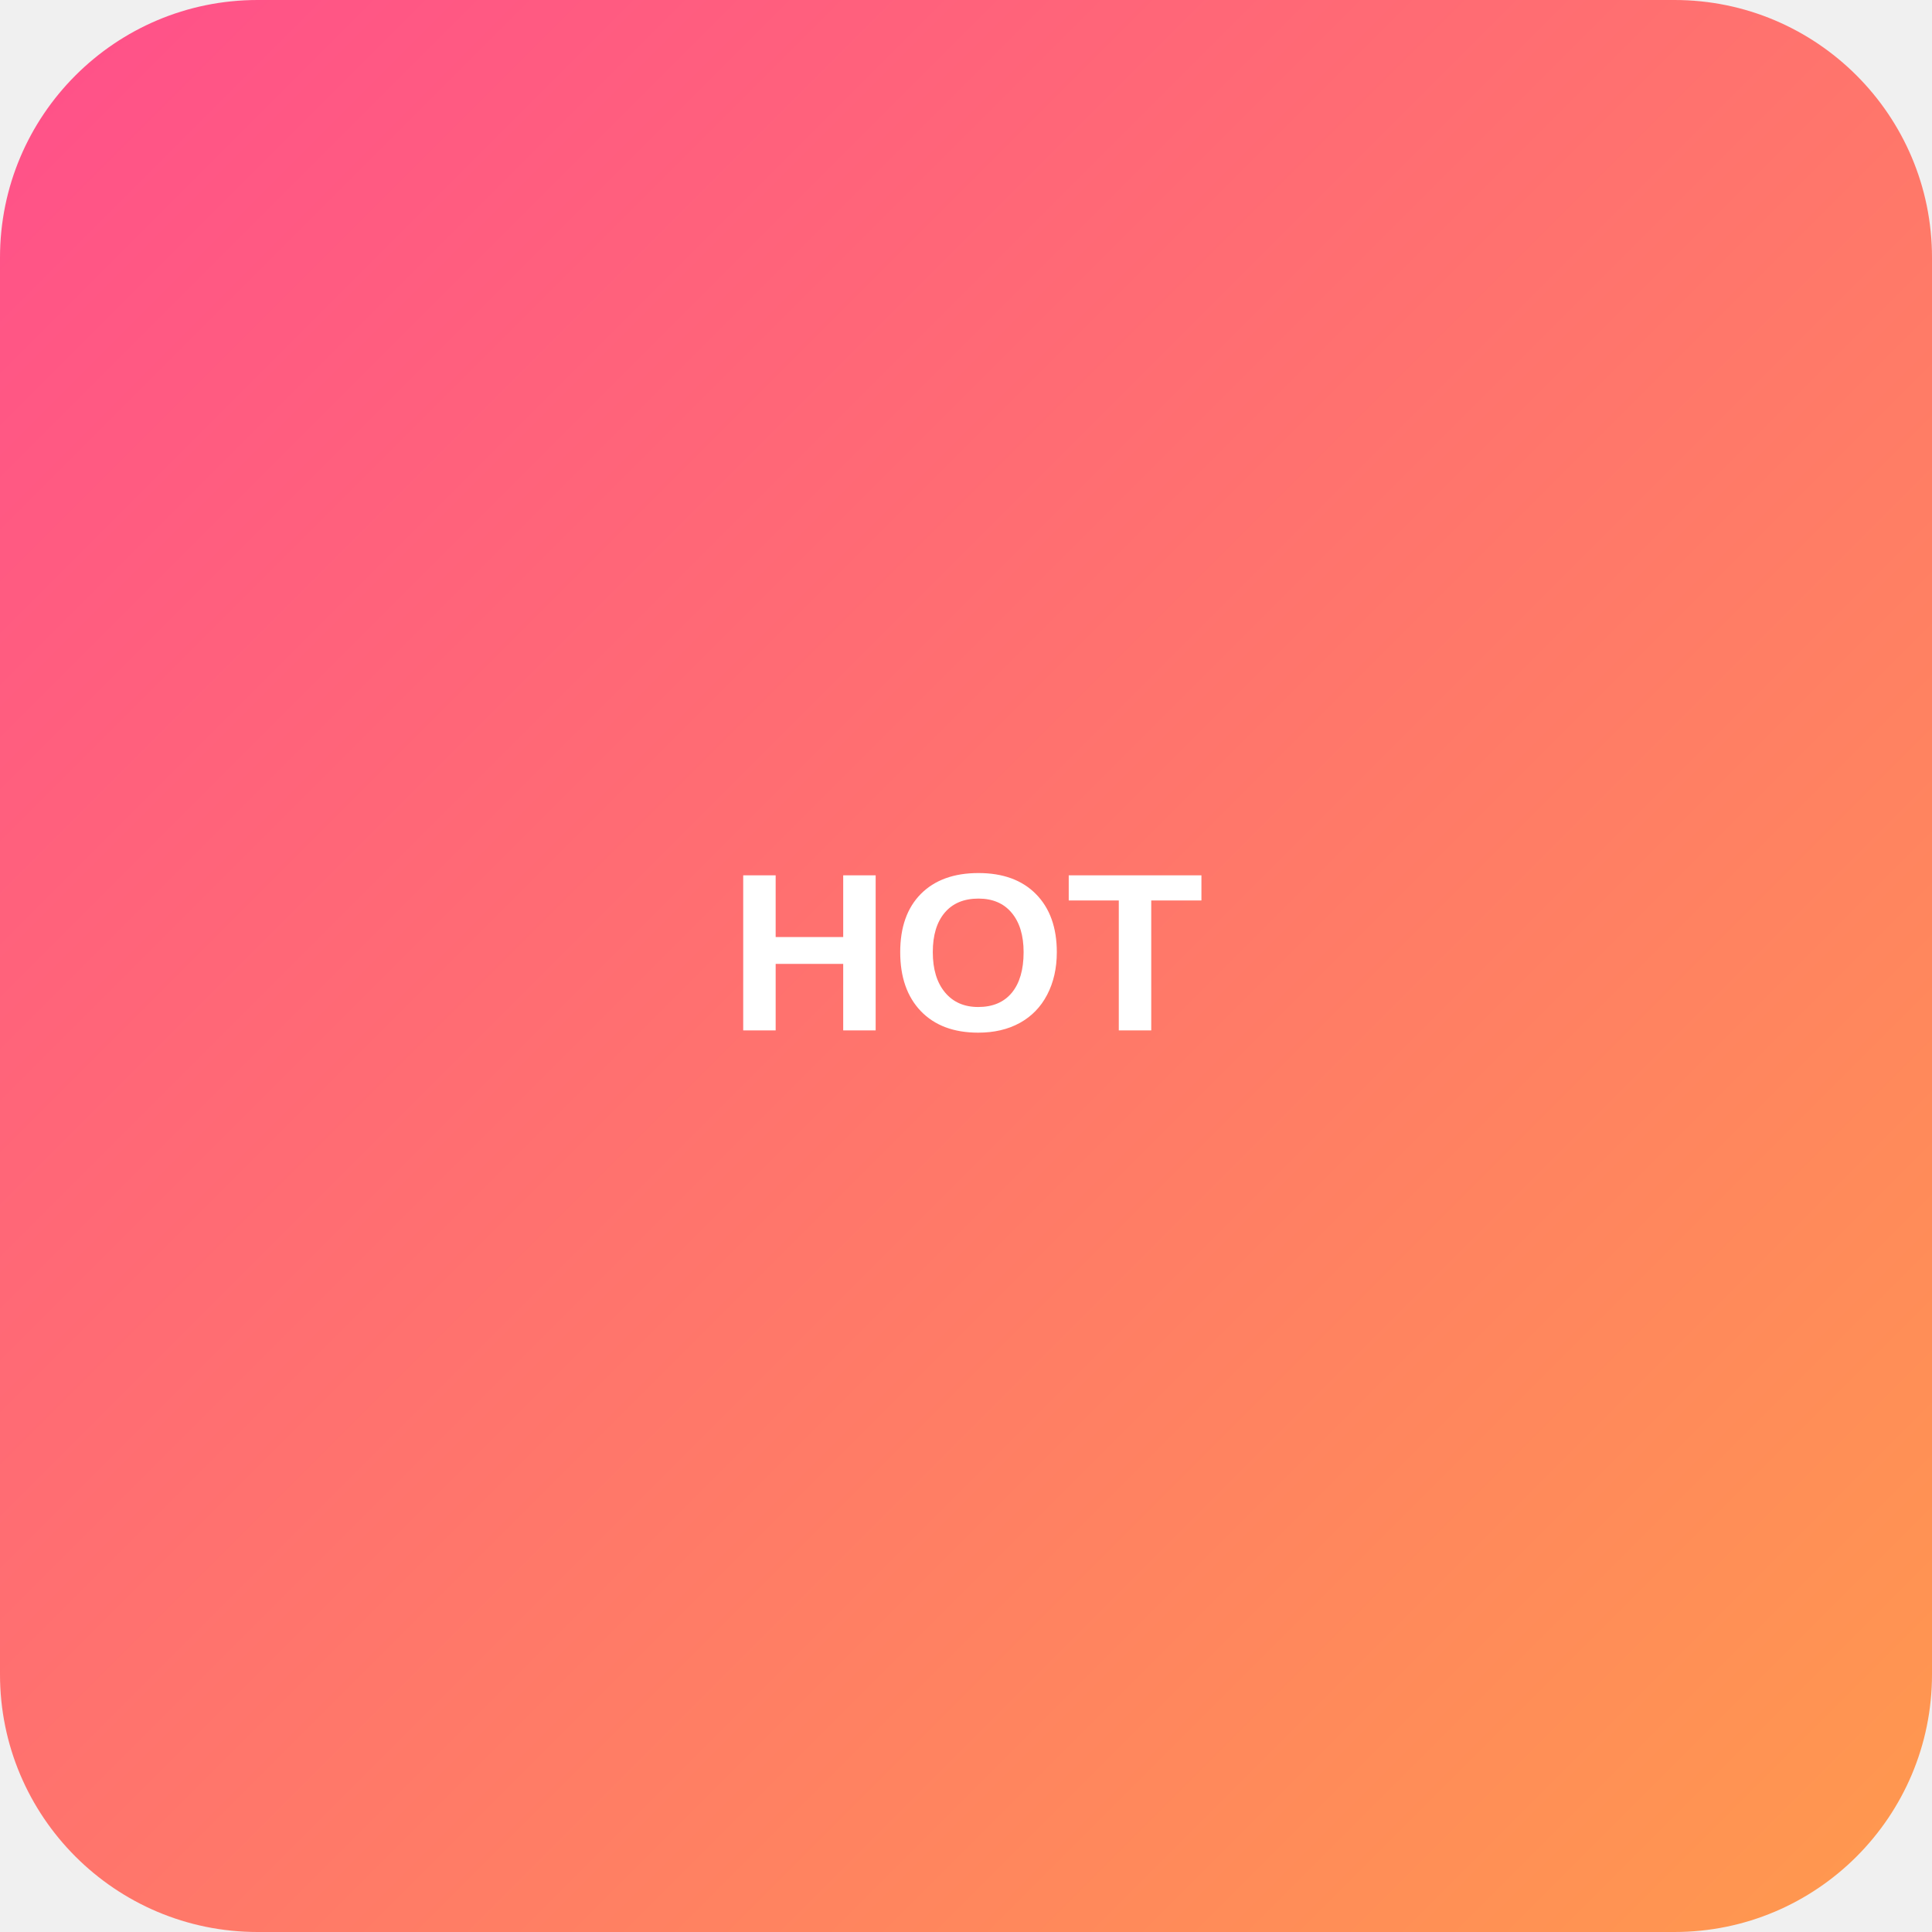
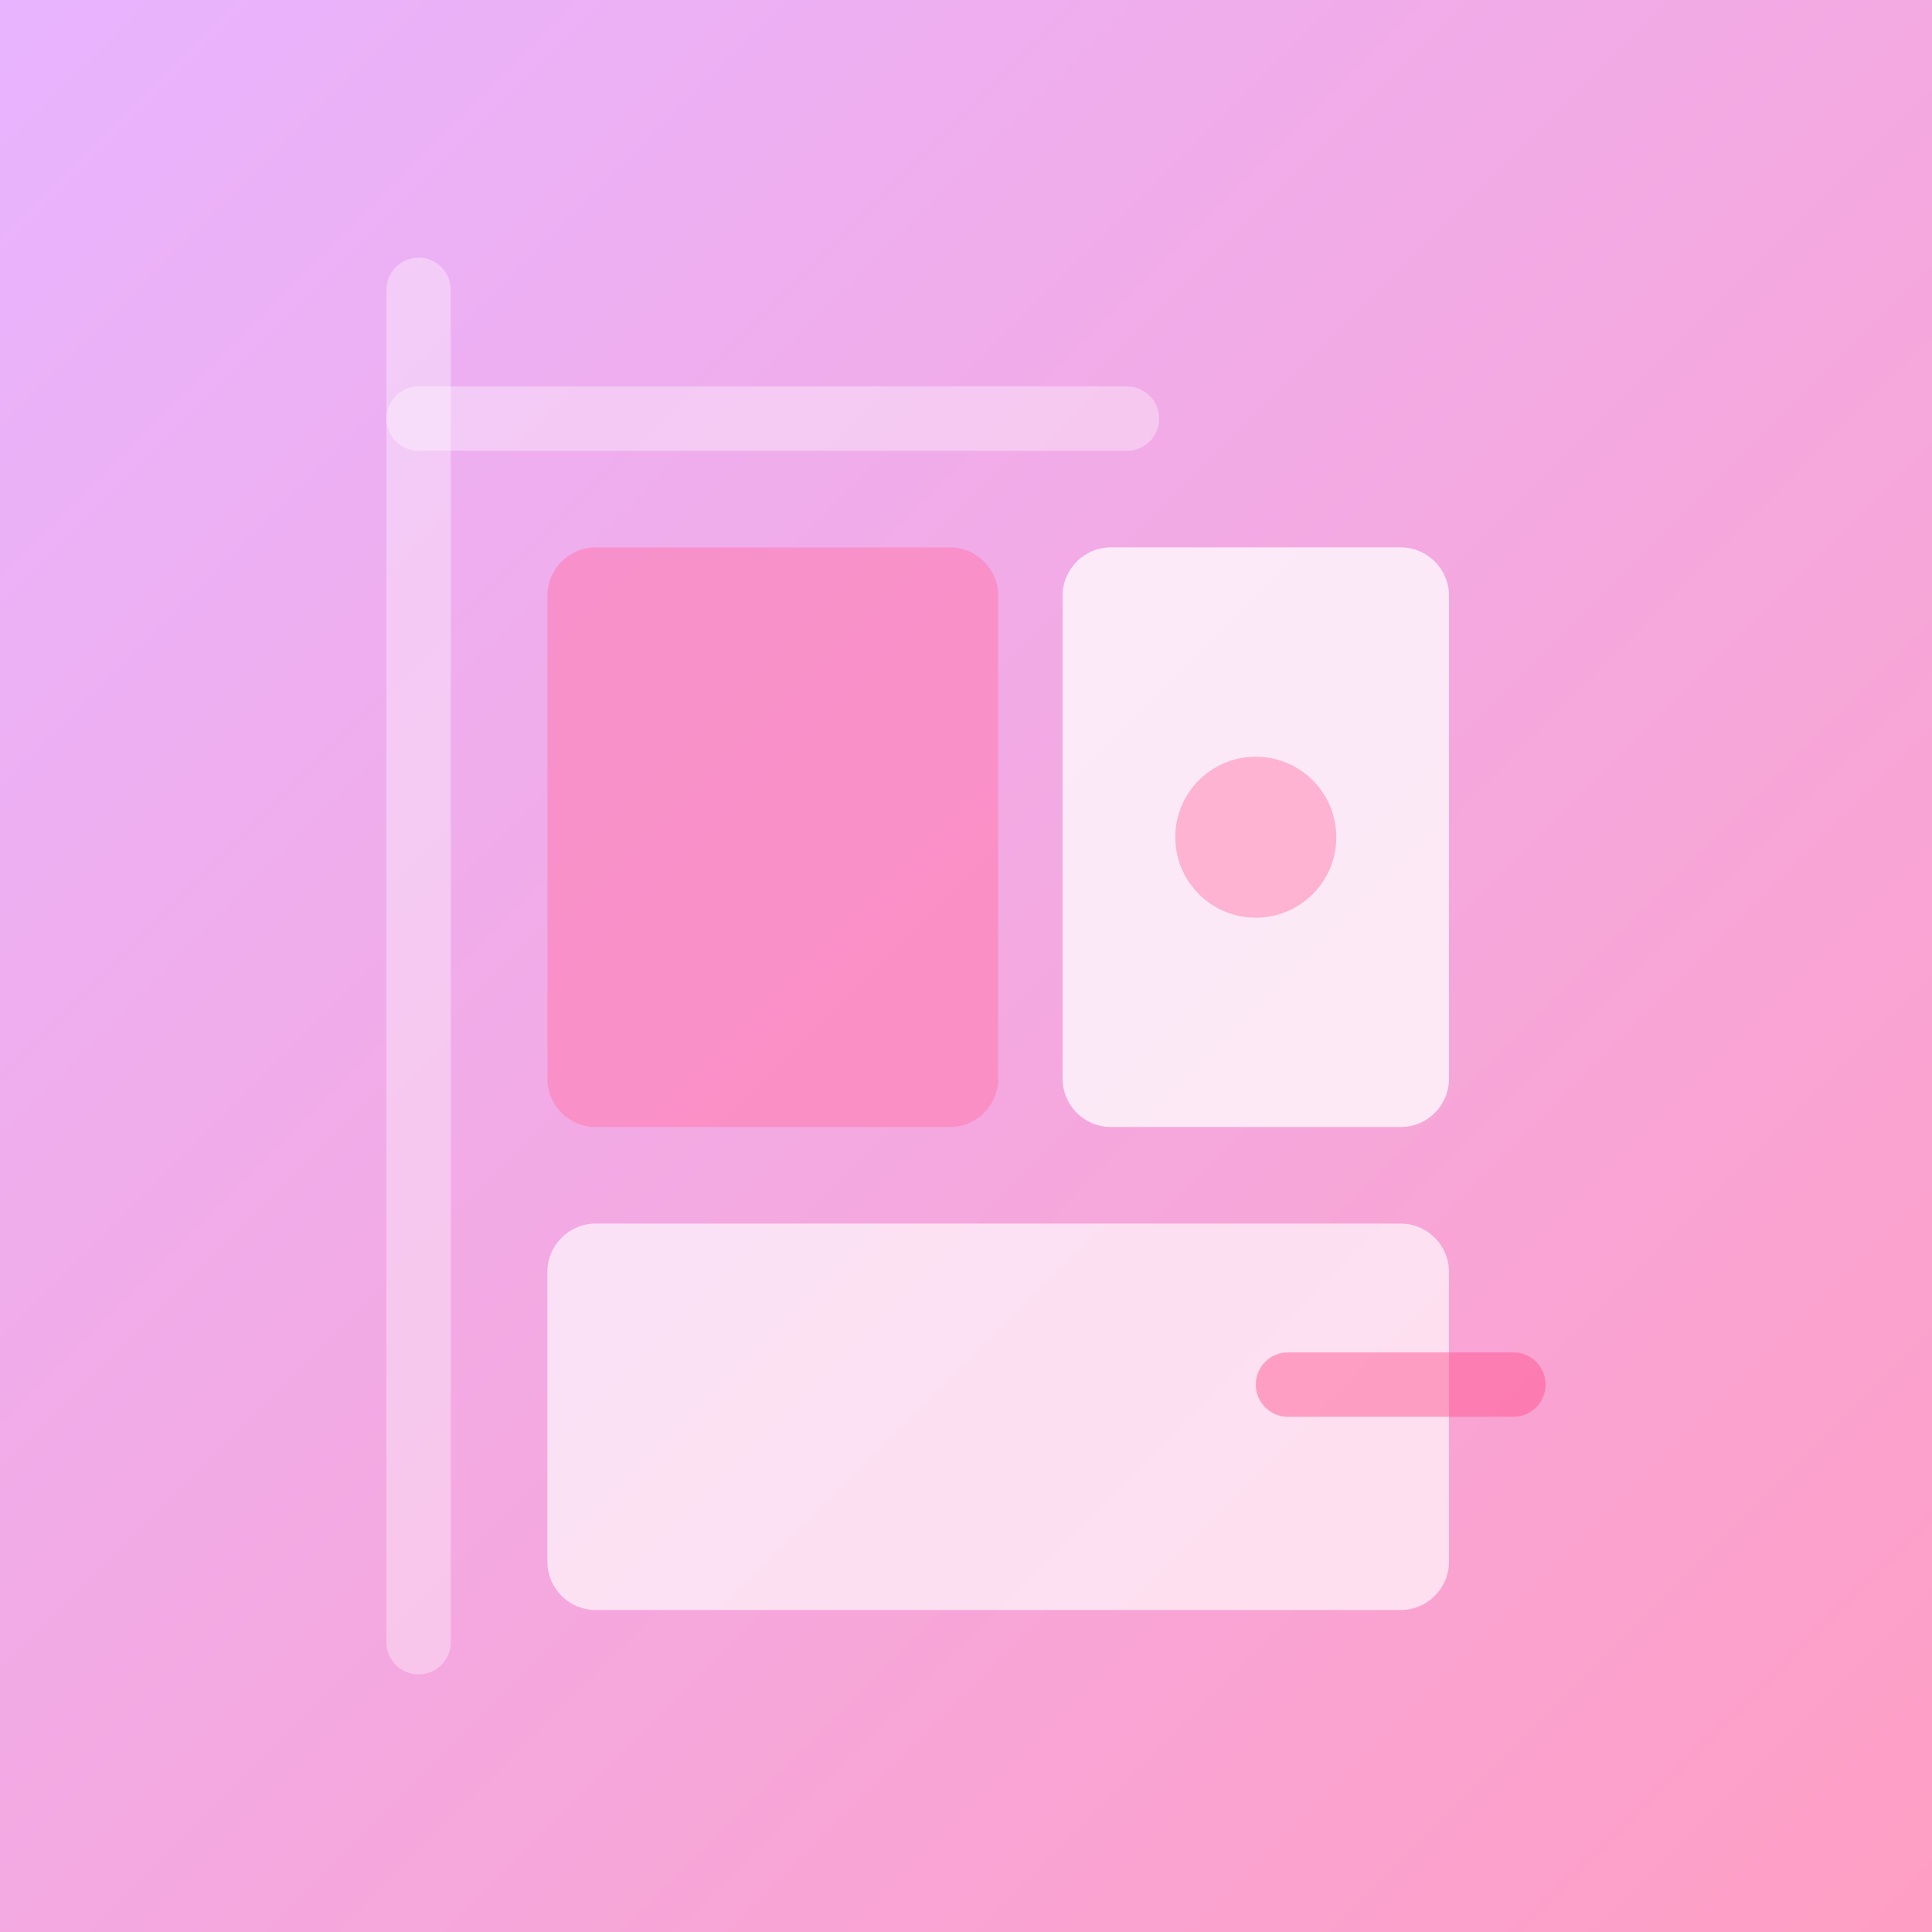
- <svg xmlns="http://www.w3.org/2000/svg" width="240" height="240" viewBox="0 0 240 240">
+ <svg xmlns="http://www.w3.org/2000/svg" viewBox="0 0 240 240">
  <defs>
-     <linearGradient id="g" x1="0" y1="0" x2="1" y2="1">
-       <stop offset="0%" stop-color="#FF4F8B" />
-       <stop offset="100%" stop-color="#FF9A4D" />
+     <linearGradient id="bg" x1="0" y1="0" x2="1" y2="1">
+       <stop offset="0%" stop-color="#E8B4FF" />
+       <stop offset="100%" stop-color="#FF9EC4" />
    </linearGradient>
  </defs>
-   <rect width="240" height="240" rx="32" fill="url(#g)" />
-   <text x="120" y="128" text-anchor="middle" fill="white" font-size="28" font-family="Arial,sans-serif" font-weight="700">HOT</text>
+   <rect width="240" height="240" fill="url(#bg)" />
+   <rect x="48" y="32" width="8" height="176" rx="4" fill="#FFF" fill-opacity="0.35" />
+   <rect x="48" y="48" width="96" height="8" rx="4" fill="#FFF" fill-opacity="0.35" />
+   <rect x="68" y="68" width="56" height="72" rx="6" fill="#FF7AAE" fill-opacity="0.55" />
+   <rect x="132" y="68" width="48" height="72" rx="6" fill="#FFF" fill-opacity="0.75" />
+   <rect x="68" y="152" width="112" height="48" rx="6" fill="#FFF" fill-opacity="0.65" />
+   <circle cx="156" cy="104" r="10" fill="#FF4F8B" fill-opacity="0.35" />
+   <rect x="156" y="168" width="36" height="8" rx="4" fill="#FF4F8B" fill-opacity="0.45" />
</svg>
